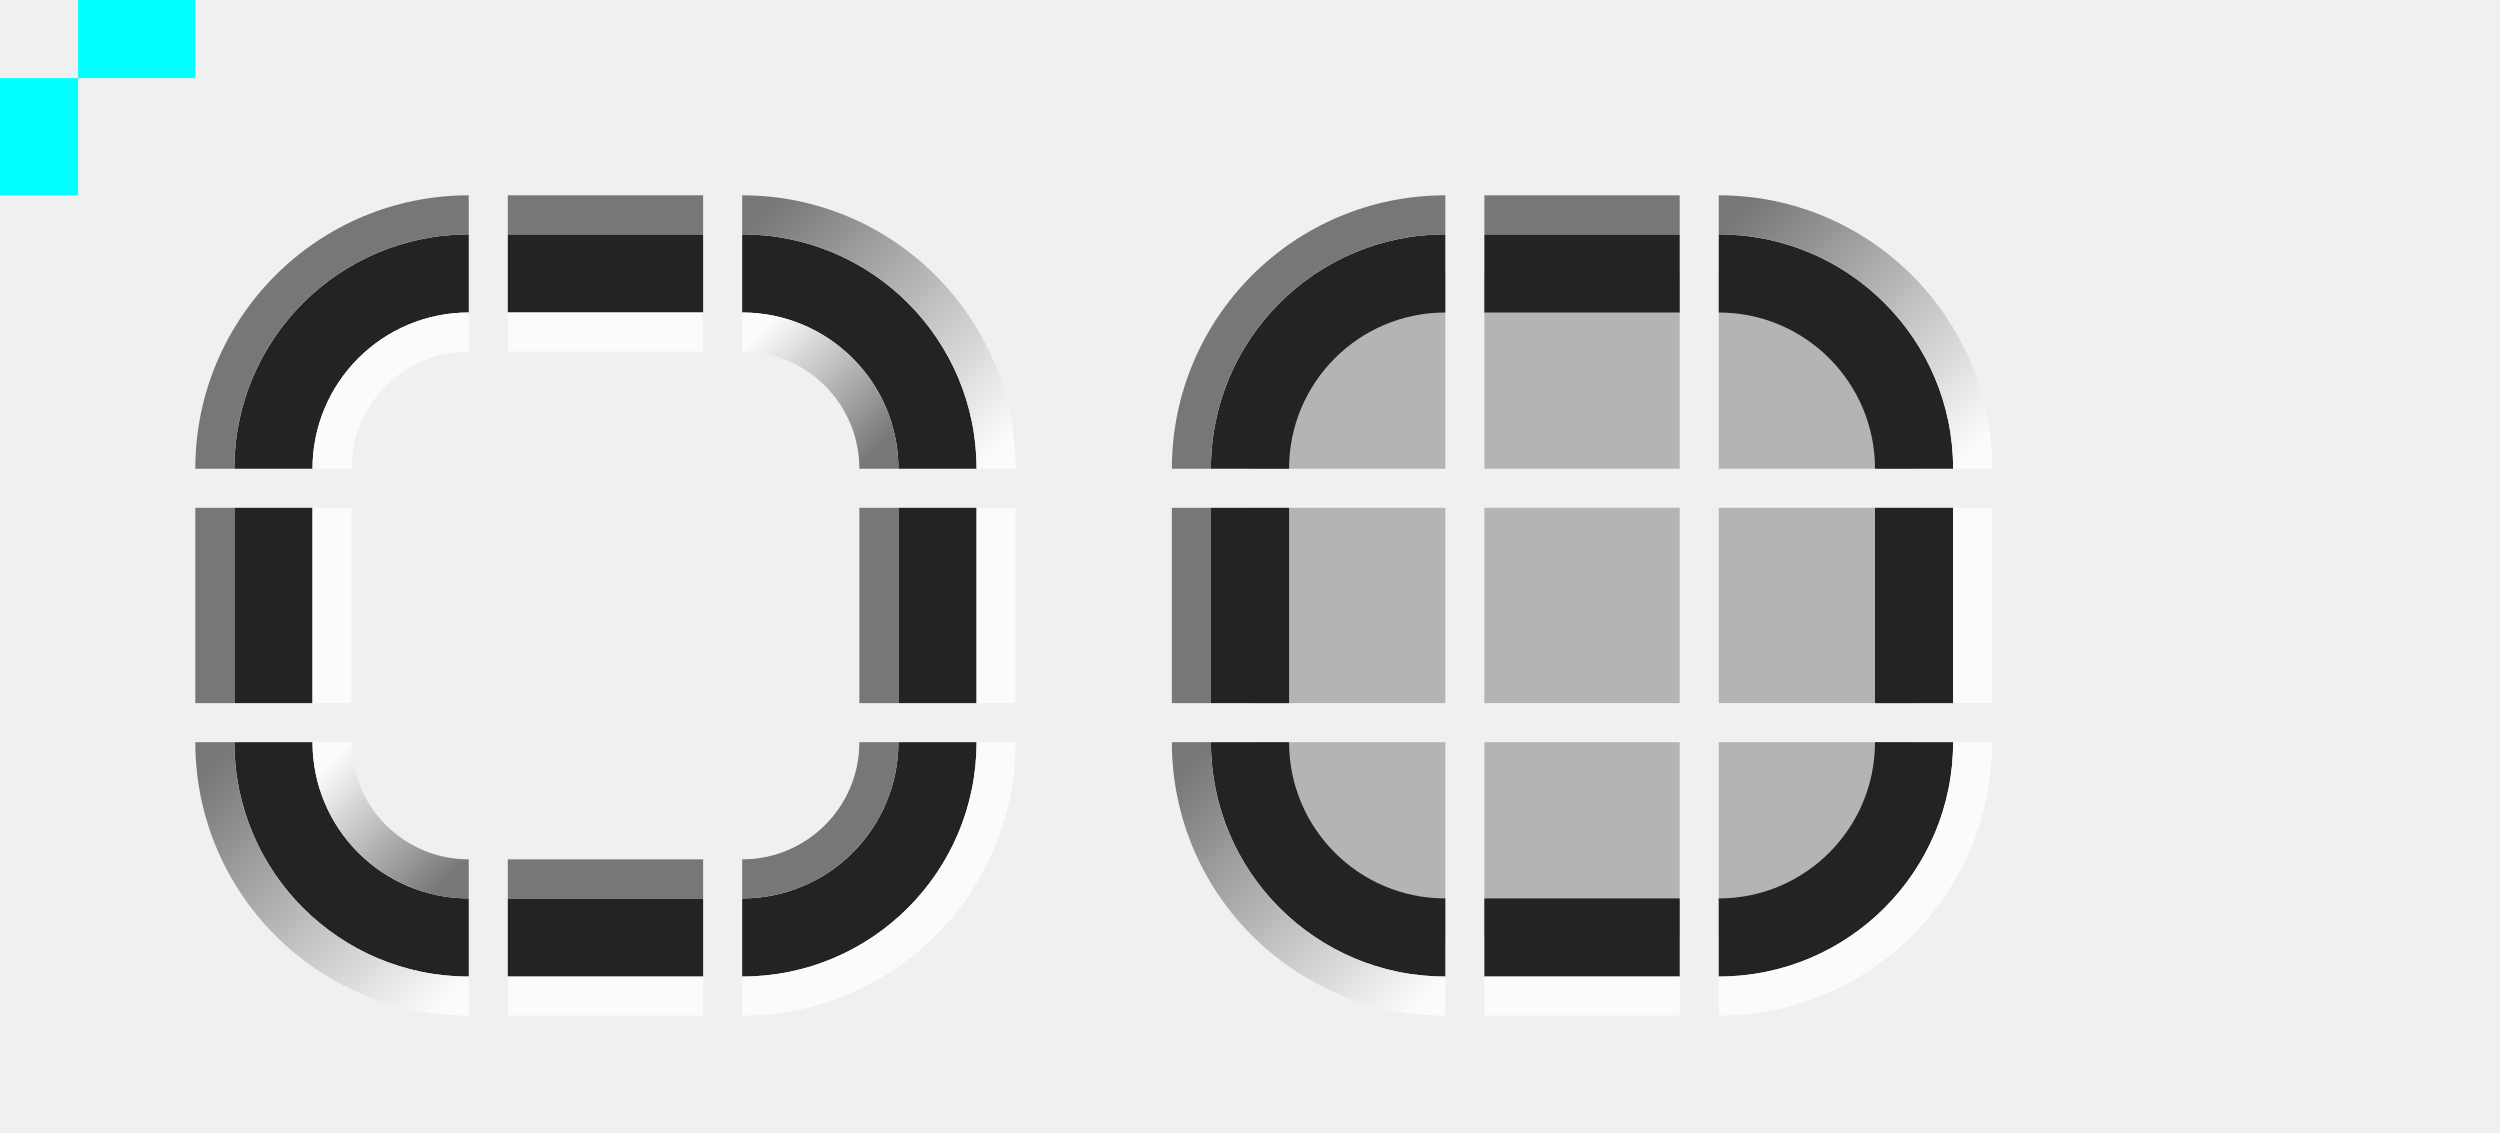
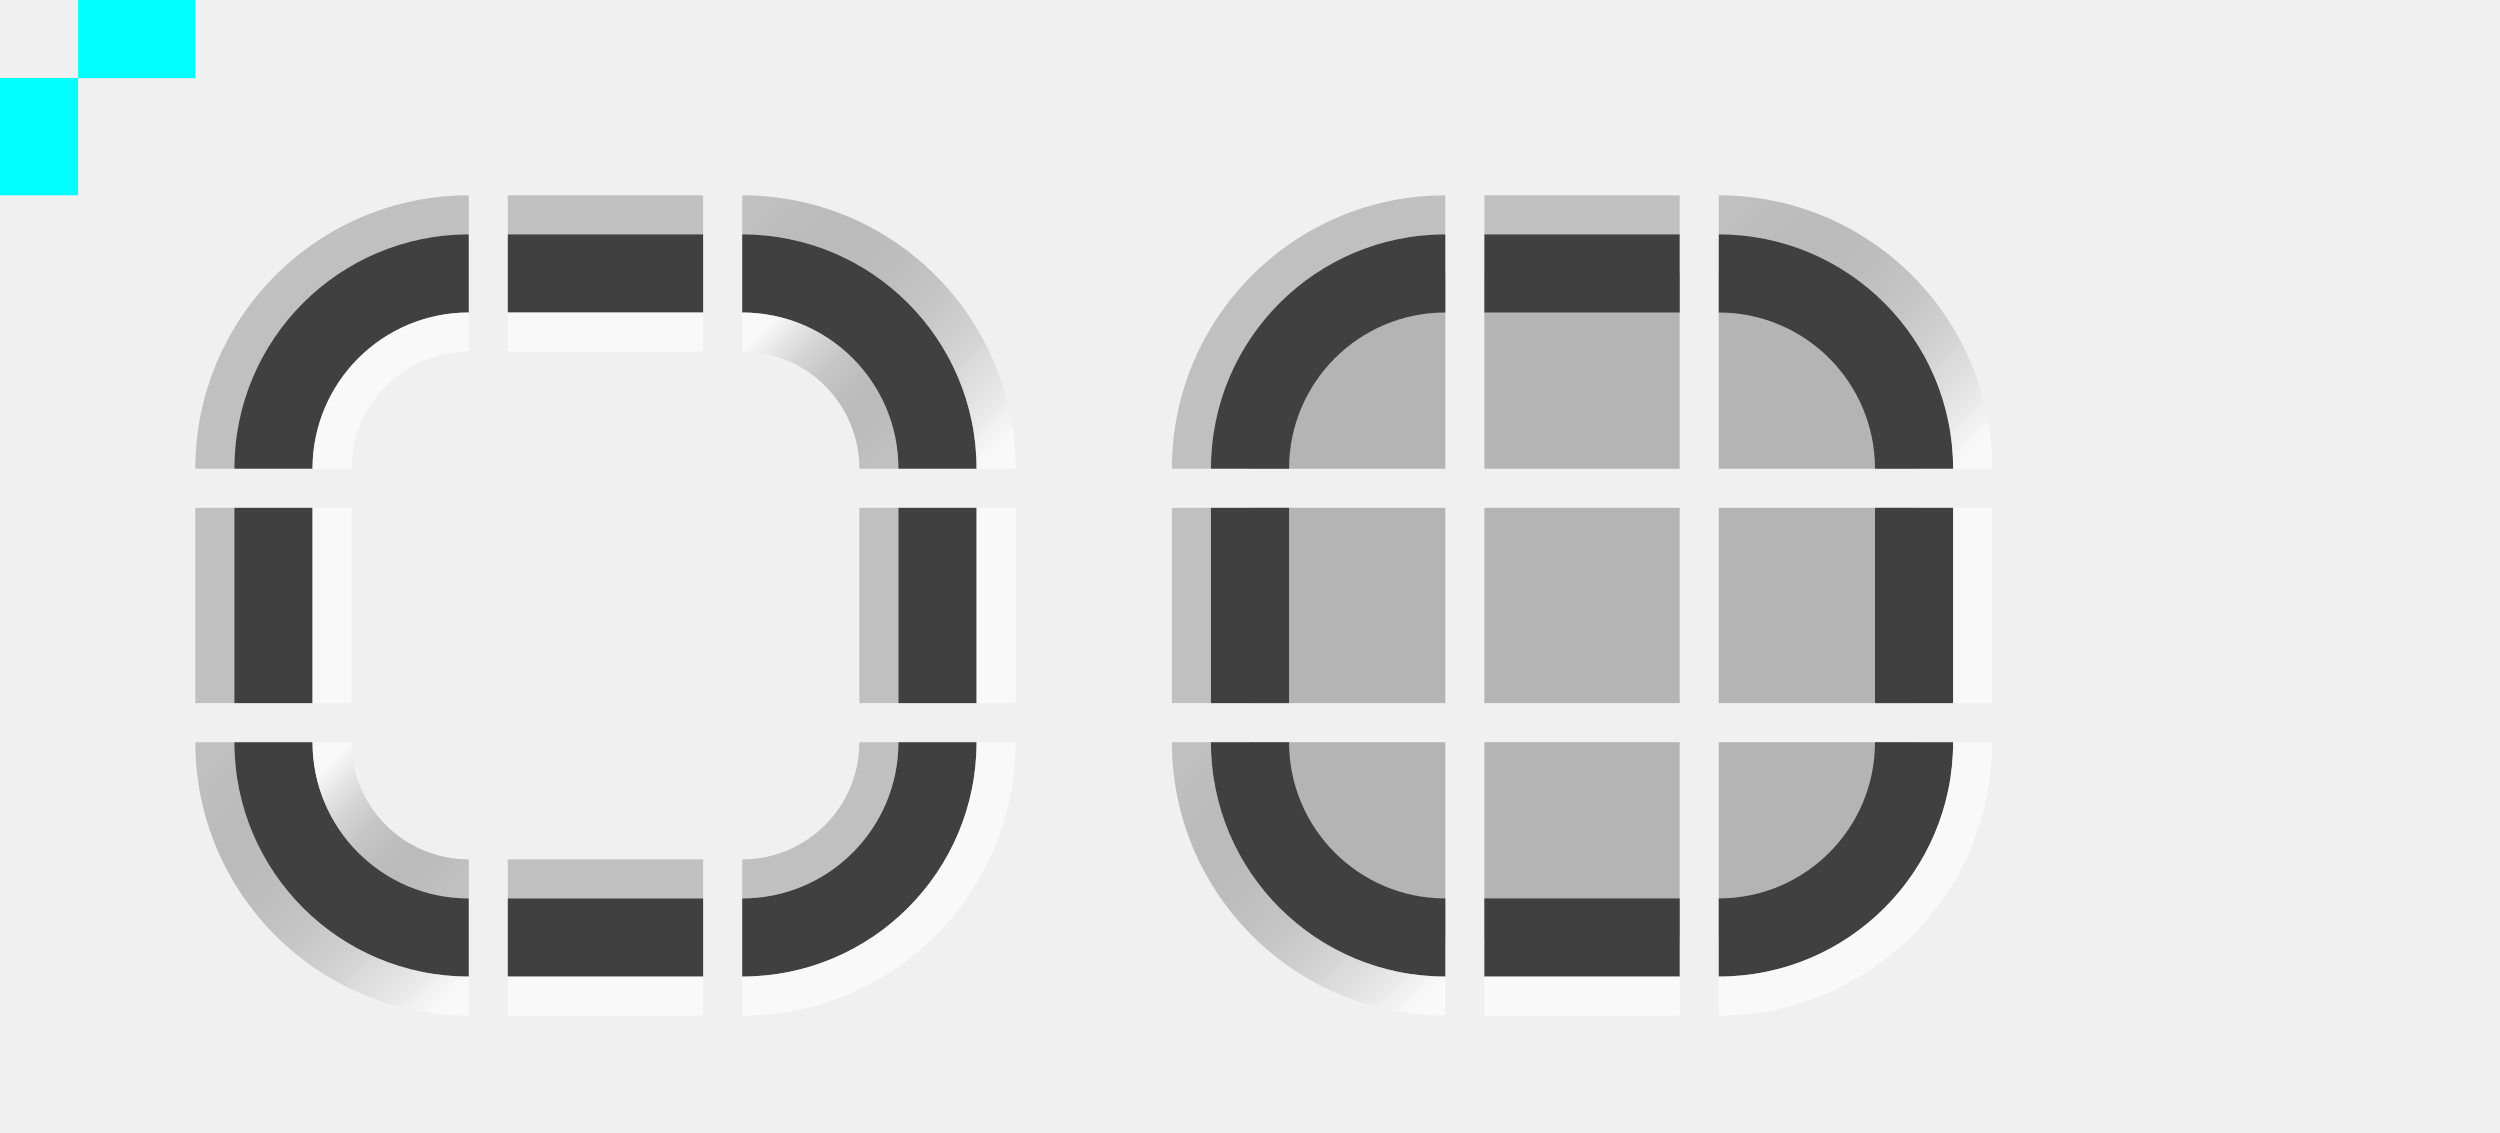
<svg xmlns="http://www.w3.org/2000/svg" xmlns:xlink="http://www.w3.org/1999/xlink" height="29" width="64" id="svg3124" version="1.0">
  <defs id="defs3126">
    <linearGradient xlink:href="#linearGradient4889" id="linearGradient7669" gradientUnits="userSpaceOnUse" gradientTransform="translate(-5,-22)" x1="11" y1="71" x2="5" y2="65" />
    <linearGradient id="linearGradient4889">
-       <stop id="stop4885" offset="0" style="stop-color:#fbfbfb;stop-opacity:1;" />
-       <stop id="stop4887" offset="1" style="stop-color:#777779;stop-opacity:1" />
+       <stop id="stop4885" offset="0" style="stop-color:#ffffff;stop-opacity:0.6;" />
+       <stop id="stop4887" offset="1" style="stop-color:#000000;stop-opacity:0.2" />
    </linearGradient>
    <linearGradient xlink:href="#linearGradient4889" id="linearGradient7667" gradientUnits="userSpaceOnUse" gradientTransform="translate(0,-27)" x1="19" y1="63" x2="13" y2="57" />
    <linearGradient gradientUnits="userSpaceOnUse" y2="46" x2="6" y1="43" x1="3" id="linearGradient4891" xlink:href="#linearGradient4889" />
    <linearGradient gradientUnits="userSpaceOnUse" y2="36" x2="16" y1="33" x1="13" id="linearGradient4899" xlink:href="#linearGradient4889" />
    <linearGradient xlink:href="#linearGradient4889" id="linearGradient4714" gradientUnits="userSpaceOnUse" gradientTransform="translate(0,-27)" x1="19" y1="63" x2="13" y2="57" />
    <linearGradient xlink:href="#linearGradient4889" id="linearGradient4716" gradientUnits="userSpaceOnUse" gradientTransform="translate(-5,-22)" x1="11" y1="71" x2="5" y2="65" />
  </defs>
  <g transform="translate(41.5,-28.86218)" id="layer1">
    <rect y="41.862" x="-28.5" height="5" width="5" id="normal-center" style="opacity:1;vector-effect:none;fill:#ff00ff;fill-opacity:0;stroke:none;stroke-width:0.783;stroke-linecap:square;stroke-linejoin:miter;stroke-miterlimit:8.3;stroke-dasharray:none;stroke-dashoffset:0;stroke-opacity:1;marker:none" />
    <g transform="translate(-35.5,4.862175)" id="normal-topleft">
      <path style="opacity:1;vector-effect:none;fill:#ff00ff;fill-opacity:0;stroke:none;stroke-width:0.783;stroke-linecap:square;stroke-linejoin:miter;stroke-miterlimit:8.3;stroke-dasharray:none;stroke-dashoffset:0;stroke-opacity:1;marker:none" d="M 6,31 A 5,5 0 0 0 1,36 H 6 Z" id="path4718" />
-       <path style="opacity:1;vector-effect:none;fill:#232323;fill-opacity:1;stroke:none;stroke-width:0.783;stroke-linecap:square;stroke-linejoin:miter;stroke-miterlimit:8.3;stroke-dasharray:none;stroke-dashoffset:0;stroke-opacity:1;marker:none" d="M 6,30 A 6,6 0 0 0 0,36 H 2 A 4,4 0 0 1 6,32 Z" id="path4521" />
-       <path style="opacity:1;vector-effect:none;fill:#fbfbfb;fill-opacity:1;stroke:none;stroke-width:0.783;stroke-linecap:square;stroke-linejoin:miter;stroke-miterlimit:8.3;stroke-dasharray:none;stroke-dashoffset:0;stroke-opacity:1;marker:none" d="M 6,32 A 4,4 0 0 0 2,36 H 3 A 3,3 0 0 1 6,33 Z" id="path4523" />
-       <path id="path5672-7" d="m 6,29 a 7,7 0 0 0 -7,7 h 1 a 6,6 0 0 1 6,-6 z" style="opacity:1;vector-effect:none;fill:#777779;fill-opacity:1;stroke:none;stroke-width:0.783;stroke-linecap:square;stroke-linejoin:miter;stroke-miterlimit:8.3;stroke-dasharray:none;stroke-dashoffset:0;stroke-opacity:1;marker:none" />
+       <path style="opacity:1;vector-effect:none;fill:#404040;fill-opacity:1;stroke:none;stroke-width:0.783;stroke-linecap:square;stroke-linejoin:miter;stroke-miterlimit:8.3;stroke-dasharray:none;stroke-dashoffset:0;stroke-opacity:1;marker:none" d="M 6,30 A 6,6 0 0 0 0,36 H 2 A 4,4 0 0 1 6,32 Z" id="path4521" />
+       <path style="opacity:1;vector-effect:none;fill:#ffffff;fill-opacity:0.6;stroke:none;stroke-width:0.783;stroke-linecap:square;stroke-linejoin:miter;stroke-miterlimit:8.3;stroke-dasharray:none;stroke-dashoffset:0;stroke-opacity:1;marker:none" d="M 6,32 A 4,4 0 0 0 2,36 H 3 A 3,3 0 0 1 6,33 Z" id="path4523" />
+       <path id="path5672-7" d="m 6,29 a 7,7 0 0 0 -7,7 h 1 a 6,6 0 0 1 6,-6 z" style="opacity:1;vector-effect:none;fill:#000000;fill-opacity:0.2;stroke:none;stroke-width:0.783;stroke-linecap:square;stroke-linejoin:miter;stroke-miterlimit:8.3;stroke-dasharray:none;stroke-dashoffset:0;stroke-opacity:1;marker:none" />
    </g>
    <g transform="translate(-35.5,4.862175)" id="normal-topright">
      <path style="opacity:1;vector-effect:none;fill:#ff00ff;fill-opacity:0;stroke:none;stroke-width:0.783;stroke-linecap:square;stroke-linejoin:miter;stroke-miterlimit:8.3;stroke-dasharray:none;stroke-dashoffset:0;stroke-opacity:1;marker:none" d="m 13,31 v 5 h 5 a 5,5 0 0 0 -5,-5 z" id="path4718-2" />
-       <path style="opacity:1;vector-effect:none;fill:#232323;fill-opacity:1;stroke:none;stroke-width:0.783;stroke-linecap:square;stroke-linejoin:miter;stroke-miterlimit:8.3;stroke-dasharray:none;stroke-dashoffset:0;stroke-opacity:1;marker:none" d="m 13,30 v 2 a 4,4 0 0 1 4,4 h 2 a 6,6 0 0 0 -6,-6 z" id="path4521-6" />
+       <path style="opacity:1;vector-effect:none;fill:#404040;fill-opacity:1;stroke:none;stroke-width:0.783;stroke-linecap:square;stroke-linejoin:miter;stroke-miterlimit:8.3;stroke-dasharray:none;stroke-dashoffset:0;stroke-opacity:1;marker:none" d="m 13,30 v 2 a 4,4 0 0 1 4,4 h 2 a 6,6 0 0 0 -6,-6 z" id="path4521-6" />
      <path style="opacity:1;vector-effect:none;fill:url(#linearGradient4899);fill-opacity:1;stroke:none;stroke-width:0.783;stroke-linecap:square;stroke-linejoin:miter;stroke-miterlimit:8.3;stroke-dasharray:none;stroke-dashoffset:0;stroke-opacity:1;marker:none" d="m 13,32 v 1 a 3,3 0 0 1 3,3 h 1 a 4,4 0 0 0 -4,-4 z" id="path4523-2" />
      <path id="path5672-6" d="m 13,29 v 1 a 6,6 0 0 1 6,6 h 1 a 7,7 0 0 0 -7,-7 z" style="opacity:1;vector-effect:none;fill:url(#linearGradient4714);fill-opacity:1;stroke:none;stroke-width:0.783;stroke-linecap:square;stroke-linejoin:miter;stroke-miterlimit:8.3;stroke-dasharray:none;stroke-dashoffset:0;stroke-opacity:1;marker:none" />
    </g>
    <g transform="translate(-35.5,4.862175)" id="normal-bottomleft">
      <path style="opacity:1;vector-effect:none;fill:#ff00ff;fill-opacity:0;stroke:none;stroke-width:0.783;stroke-linecap:square;stroke-linejoin:miter;stroke-miterlimit:8.3;stroke-dasharray:none;stroke-dashoffset:0;stroke-opacity:1;marker:none" d="m 1,43 a 5,5 0 0 0 5,5 v -5 z" id="path4718-3" />
-       <path style="opacity:1;vector-effect:none;fill:#232323;fill-opacity:1;stroke:none;stroke-width:0.783;stroke-linecap:square;stroke-linejoin:miter;stroke-miterlimit:8.3;stroke-dasharray:none;stroke-dashoffset:0;stroke-opacity:1;marker:none" d="m 0,43 a 6,6 0 0 0 6,6 V 47 A 4,4 0 0 1 2,43 Z" id="path4521-1" />
+       <path style="opacity:1;vector-effect:none;fill:#404040;fill-opacity:1;stroke:none;stroke-width:0.783;stroke-linecap:square;stroke-linejoin:miter;stroke-miterlimit:8.3;stroke-dasharray:none;stroke-dashoffset:0;stroke-opacity:1;marker:none" d="m 0,43 a 6,6 0 0 0 6,6 V 47 A 4,4 0 0 1 2,43 Z" id="path4521-1" />
      <path style="opacity:1;vector-effect:none;fill:url(#linearGradient4891);fill-opacity:1;stroke:none;stroke-width:0.783;stroke-linecap:square;stroke-linejoin:miter;stroke-miterlimit:8.3;stroke-dasharray:none;stroke-dashoffset:0;stroke-opacity:1;marker:none" d="m 2,43 a 4,4 0 0 0 4,4 V 46 A 3,3 0 0 1 3,43 Z" id="path4523-27" />
      <path id="path5672-2" d="m -1,43 a 7,7 0 0 0 7,7 V 49 A 6,6 0 0 1 0,43 Z" style="opacity:1;vector-effect:none;fill:url(#linearGradient4716);fill-opacity:1;stroke:none;stroke-width:0.783;stroke-linecap:square;stroke-linejoin:miter;stroke-miterlimit:8.3;stroke-dasharray:none;stroke-dashoffset:0;stroke-opacity:1;marker:none" />
    </g>
    <g transform="translate(-35.5,4.862175)" id="normal-bottomright">
      <path style="opacity:1;vector-effect:none;fill:#ff00ff;fill-opacity:0;stroke:none;stroke-width:0.783;stroke-linecap:square;stroke-linejoin:miter;stroke-miterlimit:8.3;stroke-dasharray:none;stroke-dashoffset:0;stroke-opacity:1;marker:none" d="m 13,43 v 5 a 5,5 0 0 0 5,-5 z" id="path4718-7" />
-       <path style="opacity:1;vector-effect:none;fill:#232323;fill-opacity:1;stroke:none;stroke-width:0.783;stroke-linecap:square;stroke-linejoin:miter;stroke-miterlimit:8.3;stroke-dasharray:none;stroke-dashoffset:0;stroke-opacity:1;marker:none" d="m 17,43 a 4,4 0 0 1 -4,4 v 2 a 6,6 0 0 0 6,-6 z" id="path4521-9" />
-       <path style="opacity:1;vector-effect:none;fill:#777779;fill-opacity:1;stroke:none;stroke-width:0.783;stroke-linecap:square;stroke-linejoin:miter;stroke-miterlimit:8.3;stroke-dasharray:none;stroke-dashoffset:0;stroke-opacity:1;marker:none" d="m 16,43 a 3,3 0 0 1 -3,3 v 1 a 4,4 0 0 0 4,-4 z" id="path4523-3" />
-       <path id="path5672-61" d="m 19,43 a 6,6 0 0 1 -6,6 v 1 a 7,7 0 0 0 7,-7 z" style="opacity:1;vector-effect:none;fill:#fbfbfb;fill-opacity:1;stroke:none;stroke-width:0.783;stroke-linecap:square;stroke-linejoin:miter;stroke-miterlimit:8.3;stroke-dasharray:none;stroke-dashoffset:0;stroke-opacity:1;marker:none" />
+       <path style="opacity:1;vector-effect:none;fill:#404040;fill-opacity:1;stroke:none;stroke-width:0.783;stroke-linecap:square;stroke-linejoin:miter;stroke-miterlimit:8.3;stroke-dasharray:none;stroke-dashoffset:0;stroke-opacity:1;marker:none" d="m 17,43 a 4,4 0 0 1 -4,4 v 2 a 6,6 0 0 0 6,-6 z" id="path4521-9" />
+       <path style="opacity:1;vector-effect:none;fill:#000000;fill-opacity:0.2;stroke:none;stroke-width:0.783;stroke-linecap:square;stroke-linejoin:miter;stroke-miterlimit:8.3;stroke-dasharray:none;stroke-dashoffset:0;stroke-opacity:1;marker:none" d="m 16,43 a 3,3 0 0 1 -3,3 v 1 a 4,4 0 0 0 4,-4 z" id="path4523-3" />
+       <path id="path5672-61" d="m 19,43 a 6,6 0 0 1 -6,6 v 1 a 7,7 0 0 0 7,-7 z" style="opacity:1;vector-effect:none;fill:#ffffff;fill-opacity:0.6;stroke:none;stroke-width:0.783;stroke-linecap:square;stroke-linejoin:miter;stroke-miterlimit:8.3;stroke-dasharray:none;stroke-dashoffset:0;stroke-opacity:1;marker:none" />
    </g>
    <g transform="translate(-35.5,4.862175)" id="normal-top">
      <rect style="opacity:1;vector-effect:none;fill:#ff00ff;fill-opacity:0;stroke:none;stroke-width:0.783;stroke-linecap:square;stroke-linejoin:miter;stroke-miterlimit:8.3;stroke-dasharray:none;stroke-dashoffset:0;stroke-opacity:1;marker:none" id="rect4780" width="5" height="5" x="7" y="31" />
-       <rect style="opacity:1;vector-effect:none;fill:#232323;fill-opacity:1;stroke:none;stroke-width:0.783;stroke-linecap:square;stroke-linejoin:miter;stroke-miterlimit:8.3;stroke-dasharray:none;stroke-dashoffset:0;stroke-opacity:1;marker:none" id="rect4817" width="5" height="2" x="7" y="30" />
-       <rect style="opacity:1;vector-effect:none;fill:#fbfbfb;fill-opacity:1;stroke:none;stroke-width:0.783;stroke-linecap:square;stroke-linejoin:miter;stroke-miterlimit:8.3;stroke-dasharray:none;stroke-dashoffset:0;stroke-opacity:1;marker:none" id="rect4851" width="5" height="1" x="7" y="32" />
-       <rect style="opacity:1;vector-effect:none;fill:#777779;fill-opacity:1;stroke:none;stroke-width:0.783;stroke-linecap:square;stroke-linejoin:miter;stroke-miterlimit:8.3;stroke-dasharray:none;stroke-dashoffset:0;stroke-opacity:1;marker:none" id="rect4851-1-1" width="5" height="1" x="7" y="29" />
+       <rect style="opacity:1;vector-effect:none;fill:#404040;fill-opacity:1;stroke:none;stroke-width:0.783;stroke-linecap:square;stroke-linejoin:miter;stroke-miterlimit:8.3;stroke-dasharray:none;stroke-dashoffset:0;stroke-opacity:1;marker:none" id="rect4817" width="5" height="2" x="7" y="30" />
+       <rect style="opacity:1;vector-effect:none;fill:#ffffff;fill-opacity:0.6;stroke:none;stroke-width:0.783;stroke-linecap:square;stroke-linejoin:miter;stroke-miterlimit:8.3;stroke-dasharray:none;stroke-dashoffset:0;stroke-opacity:1;marker:none" id="rect4851" width="5" height="1" x="7" y="32" />
+       <rect style="opacity:1;vector-effect:none;fill:#000000;fill-opacity:0.2;stroke:none;stroke-width:0.783;stroke-linecap:square;stroke-linejoin:miter;stroke-miterlimit:8.3;stroke-dasharray:none;stroke-dashoffset:0;stroke-opacity:1;marker:none" id="rect4851-1-1" width="5" height="1" x="7" y="29" />
    </g>
    <g transform="translate(-35.5,4.862175)" id="normal-bottom">
      <rect style="opacity:1;vector-effect:none;fill:#ff00ff;fill-opacity:0;stroke:none;stroke-width:0.783;stroke-linecap:square;stroke-linejoin:miter;stroke-miterlimit:8.3;stroke-dasharray:none;stroke-dashoffset:0;stroke-opacity:1;marker:none" id="rect4780-7" width="5" height="5" x="7" y="43" />
-       <rect style="opacity:1;vector-effect:none;fill:#232323;fill-opacity:1;stroke:none;stroke-width:0.783;stroke-linecap:square;stroke-linejoin:miter;stroke-miterlimit:8.3;stroke-dasharray:none;stroke-dashoffset:0;stroke-opacity:1;marker:none" id="rect4817-3" width="5" height="2" x="7" y="47" />
-       <rect style="opacity:1;vector-effect:none;fill:#777779;fill-opacity:1;stroke:none;stroke-width:0.783;stroke-linecap:square;stroke-linejoin:miter;stroke-miterlimit:8.3;stroke-dasharray:none;stroke-dashoffset:0;stroke-opacity:1;marker:none" id="rect4851-1" width="5" height="1" x="7" y="46" />
-       <rect style="opacity:1;vector-effect:none;fill:#fbfbfb;fill-opacity:1;stroke:none;stroke-width:0.783;stroke-linecap:square;stroke-linejoin:miter;stroke-miterlimit:8.3;stroke-dasharray:none;stroke-dashoffset:0;stroke-opacity:1;marker:none" id="rect4851-9" width="5" height="1" x="7" y="49" />
+       <rect style="opacity:1;vector-effect:none;fill:#404040;fill-opacity:1;stroke:none;stroke-width:0.783;stroke-linecap:square;stroke-linejoin:miter;stroke-miterlimit:8.3;stroke-dasharray:none;stroke-dashoffset:0;stroke-opacity:1;marker:none" id="rect4817-3" width="5" height="2" x="7" y="47" />
+       <rect style="opacity:1;vector-effect:none;fill:#000000;fill-opacity:0.2;stroke:none;stroke-width:0.783;stroke-linecap:square;stroke-linejoin:miter;stroke-miterlimit:8.3;stroke-dasharray:none;stroke-dashoffset:0;stroke-opacity:1;marker:none" id="rect4851-1" width="5" height="1" x="7" y="46" />
+       <rect style="opacity:1;vector-effect:none;fill:#ffffff;fill-opacity:0.6;stroke:none;stroke-width:0.783;stroke-linecap:square;stroke-linejoin:miter;stroke-miterlimit:8.3;stroke-dasharray:none;stroke-dashoffset:0;stroke-opacity:1;marker:none" id="rect4851-9" width="5" height="1" x="7" y="49" />
    </g>
    <g transform="translate(-35.5,4.862175)" id="normal-left">
      <rect style="opacity:1;vector-effect:none;fill:#ff00ff;fill-opacity:0;stroke:none;stroke-width:0.783;stroke-linecap:square;stroke-linejoin:miter;stroke-miterlimit:8.3;stroke-dasharray:none;stroke-dashoffset:0;stroke-opacity:1;marker:none" id="rect4780-2" width="5" height="5" x="1" y="37" />
-       <rect style="opacity:1;vector-effect:none;fill:#232323;fill-opacity:1;stroke:none;stroke-width:0.783;stroke-linecap:square;stroke-linejoin:miter;stroke-miterlimit:8.3;stroke-dasharray:none;stroke-dashoffset:0;stroke-opacity:1;marker:none" id="rect4834" width="2" height="5" x="0" y="37" />
-       <rect style="opacity:1;vector-effect:none;fill:#fbfbfb;fill-opacity:1;stroke:none;stroke-width:0.783;stroke-linecap:square;stroke-linejoin:miter;stroke-miterlimit:8.3;stroke-dasharray:none;stroke-dashoffset:0;stroke-opacity:1;marker:none" id="rect4868" width="1" height="5" x="2" y="37" />
-       <rect style="opacity:1;vector-effect:none;fill:#777779;fill-opacity:1;stroke:none;stroke-width:0.783;stroke-linecap:square;stroke-linejoin:miter;stroke-miterlimit:8.3;stroke-dasharray:none;stroke-dashoffset:0;stroke-opacity:1;marker:none" id="rect4868-2-0" width="1" height="5" x="-1" y="37" />
+       <rect style="opacity:1;vector-effect:none;fill:#404040;fill-opacity:1;stroke:none;stroke-width:0.783;stroke-linecap:square;stroke-linejoin:miter;stroke-miterlimit:8.3;stroke-dasharray:none;stroke-dashoffset:0;stroke-opacity:1;marker:none" id="rect4834" width="2" height="5" x="0" y="37" />
+       <rect style="opacity:1;vector-effect:none;fill:#ffffff;fill-opacity:0.6;stroke:none;stroke-width:0.783;stroke-linecap:square;stroke-linejoin:miter;stroke-miterlimit:8.3;stroke-dasharray:none;stroke-dashoffset:0;stroke-opacity:1;marker:none" id="rect4868" width="1" height="5" x="2" y="37" />
+       <rect style="opacity:1;vector-effect:none;fill:#000000;fill-opacity:0.2;stroke:none;stroke-width:0.783;stroke-linecap:square;stroke-linejoin:miter;stroke-miterlimit:8.3;stroke-dasharray:none;stroke-dashoffset:0;stroke-opacity:1;marker:none" id="rect4868-2-0" width="1" height="5" x="-1" y="37" />
    </g>
    <g transform="translate(-35.5,4.862175)" id="normal-right">
      <rect style="opacity:1;vector-effect:none;fill:#ff00ff;fill-opacity:0;stroke:none;stroke-width:0.783;stroke-linecap:square;stroke-linejoin:miter;stroke-miterlimit:8.3;stroke-dasharray:none;stroke-dashoffset:0;stroke-opacity:1;marker:none" id="rect4780-9" width="5" height="5" x="13" y="37" />
-       <rect style="opacity:1;vector-effect:none;fill:#232323;fill-opacity:1;stroke:none;stroke-width:0.783;stroke-linecap:square;stroke-linejoin:miter;stroke-miterlimit:8.3;stroke-dasharray:none;stroke-dashoffset:0;stroke-opacity:1;marker:none" id="rect4834-6" width="2" height="5" x="17" y="37" />
-       <rect style="opacity:1;vector-effect:none;fill:#777779;fill-opacity:1;stroke:none;stroke-width:0.783;stroke-linecap:square;stroke-linejoin:miter;stroke-miterlimit:8.3;stroke-dasharray:none;stroke-dashoffset:0;stroke-opacity:1;marker:none" id="rect4868-2" width="1" height="5" x="16" y="37" />
-       <rect style="opacity:1;vector-effect:none;fill:#fbfbfb;fill-opacity:1;stroke:none;stroke-width:0.783;stroke-linecap:square;stroke-linejoin:miter;stroke-miterlimit:8.3;stroke-dasharray:none;stroke-dashoffset:0;stroke-opacity:1;marker:none" id="rect4868-27" width="1" height="5" x="19" y="37" />
+       <rect style="opacity:1;vector-effect:none;fill:#404040;fill-opacity:1;stroke:none;stroke-width:0.783;stroke-linecap:square;stroke-linejoin:miter;stroke-miterlimit:8.3;stroke-dasharray:none;stroke-dashoffset:0;stroke-opacity:1;marker:none" id="rect4834-6" width="2" height="5" x="17" y="37" />
+       <rect style="opacity:1;vector-effect:none;fill:#000000;fill-opacity:0.2;stroke:none;stroke-width:0.783;stroke-linecap:square;stroke-linejoin:miter;stroke-miterlimit:8.3;stroke-dasharray:none;stroke-dashoffset:0;stroke-opacity:1;marker:none" id="rect4868-2" width="1" height="5" x="16" y="37" />
+       <rect style="opacity:1;vector-effect:none;fill:#ffffff;fill-opacity:0.6;stroke:none;stroke-width:0.783;stroke-linecap:square;stroke-linejoin:miter;stroke-miterlimit:8.3;stroke-dasharray:none;stroke-dashoffset:0;stroke-opacity:1;marker:none" id="rect4868-27" width="1" height="5" x="19" y="37" />
    </g>
    <rect y="41.862" x="-3.5" height="5" width="5" id="pressed-center" style="opacity:1;vector-effect:none;fill:#000000;fill-opacity:0.25;stroke:none;stroke-width:0.783;stroke-linecap:square;stroke-linejoin:miter;stroke-miterlimit:8.3;stroke-dasharray:none;stroke-dashoffset:0;stroke-opacity:1;marker:none" />
    <g transform="translate(-10.5,4.862175)" id="pressed-topleft">
      <path style="opacity:1;vector-effect:none;fill:#000000;fill-opacity:0.25;stroke:none;stroke-width:0.783;stroke-linecap:square;stroke-linejoin:miter;stroke-miterlimit:8.3;stroke-dasharray:none;stroke-dashoffset:0;stroke-opacity:1;marker:none" d="M 6,31 A 5,5 0 0 0 1,36 H 6 Z" id="path4718-9" />
-       <path style="opacity:1;vector-effect:none;fill:#232323;fill-opacity:1;stroke:none;stroke-width:0.783;stroke-linecap:square;stroke-linejoin:miter;stroke-miterlimit:8.3;stroke-dasharray:none;stroke-dashoffset:0;stroke-opacity:1;marker:none" d="M 6,30 A 6,6 0 0 0 0,36 H 2 A 4,4 0 0 1 6,32 Z" id="path4521-3" />
-       <path id="path5672-7-5" d="m 6,29 a 7,7 0 0 0 -7,7 h 1 a 6,6 0 0 1 6,-6 z" style="opacity:1;vector-effect:none;fill:#777779;fill-opacity:1;stroke:none;stroke-width:0.783;stroke-linecap:square;stroke-linejoin:miter;stroke-miterlimit:8.3;stroke-dasharray:none;stroke-dashoffset:0;stroke-opacity:1;marker:none" />
+       <path style="opacity:1;vector-effect:none;fill:#404040;fill-opacity:1;stroke:none;stroke-width:0.783;stroke-linecap:square;stroke-linejoin:miter;stroke-miterlimit:8.3;stroke-dasharray:none;stroke-dashoffset:0;stroke-opacity:1;marker:none" d="M 6,30 A 6,6 0 0 0 0,36 H 2 A 4,4 0 0 1 6,32 Z" id="path4521-3" />
+       <path id="path5672-7-5" d="m 6,29 a 7,7 0 0 0 -7,7 h 1 a 6,6 0 0 1 6,-6 z" style="opacity:1;vector-effect:none;fill:#000000;fill-opacity:0.2;stroke:none;stroke-width:0.783;stroke-linecap:square;stroke-linejoin:miter;stroke-miterlimit:8.3;stroke-dasharray:none;stroke-dashoffset:0;stroke-opacity:1;marker:none" />
    </g>
    <g transform="translate(-10.5,4.862175)" id="pressed-topright">
      <path style="opacity:1;vector-effect:none;fill:#000000;fill-opacity:0.25;stroke:none;stroke-width:0.783;stroke-linecap:square;stroke-linejoin:miter;stroke-miterlimit:8.3;stroke-dasharray:none;stroke-dashoffset:0;stroke-opacity:1;marker:none" d="m 13,31 v 5 h 5 a 5,5 0 0 0 -5,-5 z" id="path4718-2-4" />
-       <path style="opacity:1;vector-effect:none;fill:#232323;fill-opacity:1;stroke:none;stroke-width:0.783;stroke-linecap:square;stroke-linejoin:miter;stroke-miterlimit:8.3;stroke-dasharray:none;stroke-dashoffset:0;stroke-opacity:1;marker:none" d="m 13,30 v 2 a 4,4 0 0 1 4,4 h 2 a 6,6 0 0 0 -6,-6 z" id="path4521-6-7" />
+       <path style="opacity:1;vector-effect:none;fill:#404040;fill-opacity:1;stroke:none;stroke-width:0.783;stroke-linecap:square;stroke-linejoin:miter;stroke-miterlimit:8.3;stroke-dasharray:none;stroke-dashoffset:0;stroke-opacity:1;marker:none" d="m 13,30 v 2 a 4,4 0 0 1 4,4 h 2 a 6,6 0 0 0 -6,-6 z" id="path4521-6-7" />
      <path id="path5672-6-4" d="m 13,29 v 1 a 6,6 0 0 1 6,6 h 1 a 7,7 0 0 0 -7,-7 z" style="opacity:1;vector-effect:none;fill:url(#linearGradient7667);fill-opacity:1;stroke:none;stroke-width:0.783;stroke-linecap:square;stroke-linejoin:miter;stroke-miterlimit:8.3;stroke-dasharray:none;stroke-dashoffset:0;stroke-opacity:1;marker:none" />
    </g>
    <g transform="translate(-10.5,4.862175)" id="pressed-bottomleft">
      <path style="opacity:1;vector-effect:none;fill:#000000;fill-opacity:0.25;stroke:none;stroke-width:0.783;stroke-linecap:square;stroke-linejoin:miter;stroke-miterlimit:8.3;stroke-dasharray:none;stroke-dashoffset:0;stroke-opacity:1;marker:none" d="m 1,43 a 5,5 0 0 0 5,5 v -5 z" id="path4718-3-0" />
-       <path style="opacity:1;vector-effect:none;fill:#232323;fill-opacity:1;stroke:none;stroke-width:0.783;stroke-linecap:square;stroke-linejoin:miter;stroke-miterlimit:8.3;stroke-dasharray:none;stroke-dashoffset:0;stroke-opacity:1;marker:none" d="m 0,43 a 6,6 0 0 0 6,6 V 47 A 4,4 0 0 1 2,43 Z" id="path4521-1-7" />
+       <path style="opacity:1;vector-effect:none;fill:#404040;fill-opacity:1;stroke:none;stroke-width:0.783;stroke-linecap:square;stroke-linejoin:miter;stroke-miterlimit:8.3;stroke-dasharray:none;stroke-dashoffset:0;stroke-opacity:1;marker:none" d="m 0,43 a 6,6 0 0 0 6,6 V 47 A 4,4 0 0 1 2,43 Z" id="path4521-1-7" />
      <path id="path5672-2-6" d="m -1,43 a 7,7 0 0 0 7,7 V 49 A 6,6 0 0 1 0,43 Z" style="opacity:1;vector-effect:none;fill:url(#linearGradient7669);fill-opacity:1;stroke:none;stroke-width:0.783;stroke-linecap:square;stroke-linejoin:miter;stroke-miterlimit:8.3;stroke-dasharray:none;stroke-dashoffset:0;stroke-opacity:1;marker:none" />
    </g>
    <g transform="translate(-10.5,4.862175)" id="pressed-bottomright">
      <path style="opacity:1;vector-effect:none;fill:#000000;fill-opacity:0.25;stroke:none;stroke-width:0.783;stroke-linecap:square;stroke-linejoin:miter;stroke-miterlimit:8.3;stroke-dasharray:none;stroke-dashoffset:0;stroke-opacity:1;marker:none" d="m 13,43 v 5 a 5,5 0 0 0 5,-5 z" id="path4718-7-8" />
-       <path style="opacity:1;vector-effect:none;fill:#232323;fill-opacity:1;stroke:none;stroke-width:0.783;stroke-linecap:square;stroke-linejoin:miter;stroke-miterlimit:8.3;stroke-dasharray:none;stroke-dashoffset:0;stroke-opacity:1;marker:none" d="m 17,43 a 4,4 0 0 1 -4,4 v 2 a 6,6 0 0 0 6,-6 z" id="path4521-9-4" />
-       <path id="path5672-61-14" d="m 19,43 a 6,6 0 0 1 -6,6 v 1 a 7,7 0 0 0 7,-7 z" style="opacity:1;vector-effect:none;fill:#fbfbfb;fill-opacity:1;stroke:none;stroke-width:0.783;stroke-linecap:square;stroke-linejoin:miter;stroke-miterlimit:8.3;stroke-dasharray:none;stroke-dashoffset:0;stroke-opacity:1;marker:none" />
+       <path style="opacity:1;vector-effect:none;fill:#404040;fill-opacity:1;stroke:none;stroke-width:0.783;stroke-linecap:square;stroke-linejoin:miter;stroke-miterlimit:8.3;stroke-dasharray:none;stroke-dashoffset:0;stroke-opacity:1;marker:none" d="m 17,43 a 4,4 0 0 1 -4,4 v 2 a 6,6 0 0 0 6,-6 z" id="path4521-9-4" />
+       <path id="path5672-61-14" d="m 19,43 a 6,6 0 0 1 -6,6 v 1 a 7,7 0 0 0 7,-7 z" style="opacity:1;vector-effect:none;fill:#ffffff;fill-opacity:0.6;stroke:none;stroke-width:0.783;stroke-linecap:square;stroke-linejoin:miter;stroke-miterlimit:8.3;stroke-dasharray:none;stroke-dashoffset:0;stroke-opacity:1;marker:none" />
    </g>
    <g transform="translate(-10.5,4.862175)" id="pressed-top">
      <rect style="opacity:1;vector-effect:none;fill:#000000;fill-opacity:0.25;stroke:none;stroke-width:0.783;stroke-linecap:square;stroke-linejoin:miter;stroke-miterlimit:8.3;stroke-dasharray:none;stroke-dashoffset:0;stroke-opacity:1;marker:none" id="rect4780-20" width="5" height="5" x="7" y="31" />
-       <rect style="opacity:1;vector-effect:none;fill:#232323;fill-opacity:1;stroke:none;stroke-width:0.783;stroke-linecap:square;stroke-linejoin:miter;stroke-miterlimit:8.3;stroke-dasharray:none;stroke-dashoffset:0;stroke-opacity:1;marker:none" id="rect4817-6" width="5" height="2" x="7" y="30" />
-       <rect style="opacity:1;vector-effect:none;fill:#777779;fill-opacity:1;stroke:none;stroke-width:0.783;stroke-linecap:square;stroke-linejoin:miter;stroke-miterlimit:8.3;stroke-dasharray:none;stroke-dashoffset:0;stroke-opacity:1;marker:none" id="rect4851-1-1-9" width="5" height="1" x="7" y="29" />
+       <rect style="opacity:1;vector-effect:none;fill:#404040;fill-opacity:1;stroke:none;stroke-width:0.783;stroke-linecap:square;stroke-linejoin:miter;stroke-miterlimit:8.3;stroke-dasharray:none;stroke-dashoffset:0;stroke-opacity:1;marker:none" id="rect4817-6" width="5" height="2" x="7" y="30" />
+       <rect style="opacity:1;vector-effect:none;fill:#000000;fill-opacity:0.2;stroke:none;stroke-width:0.783;stroke-linecap:square;stroke-linejoin:miter;stroke-miterlimit:8.3;stroke-dasharray:none;stroke-dashoffset:0;stroke-opacity:1;marker:none" id="rect4851-1-1-9" width="5" height="1" x="7" y="29" />
    </g>
    <g transform="translate(-10.5,4.862175)" id="pressed-bottom">
      <rect style="opacity:1;vector-effect:none;fill:#000000;fill-opacity:0.25;stroke:none;stroke-width:0.783;stroke-linecap:square;stroke-linejoin:miter;stroke-miterlimit:8.3;stroke-dasharray:none;stroke-dashoffset:0;stroke-opacity:1;marker:none" id="rect4780-7-6" width="5" height="5" x="7" y="43" />
-       <rect style="opacity:1;vector-effect:none;fill:#232323;fill-opacity:1;stroke:none;stroke-width:0.783;stroke-linecap:square;stroke-linejoin:miter;stroke-miterlimit:8.3;stroke-dasharray:none;stroke-dashoffset:0;stroke-opacity:1;marker:none" id="rect4817-3-6" width="5" height="2" x="7" y="47" />
-       <rect style="opacity:1;vector-effect:none;fill:#fbfbfb;fill-opacity:1;stroke:none;stroke-width:0.783;stroke-linecap:square;stroke-linejoin:miter;stroke-miterlimit:8.3;stroke-dasharray:none;stroke-dashoffset:0;stroke-opacity:1;marker:none" id="rect4851-9-9" width="5" height="1" x="7" y="49" />
+       <rect style="opacity:1;vector-effect:none;fill:#404040;fill-opacity:1;stroke:none;stroke-width:0.783;stroke-linecap:square;stroke-linejoin:miter;stroke-miterlimit:8.3;stroke-dasharray:none;stroke-dashoffset:0;stroke-opacity:1;marker:none" id="rect4817-3-6" width="5" height="2" x="7" y="47" />
+       <rect style="opacity:1;vector-effect:none;fill:#ffffff;fill-opacity:0.6;stroke:none;stroke-width:0.783;stroke-linecap:square;stroke-linejoin:miter;stroke-miterlimit:8.3;stroke-dasharray:none;stroke-dashoffset:0;stroke-opacity:1;marker:none" id="rect4851-9-9" width="5" height="1" x="7" y="49" />
    </g>
    <g transform="translate(-10.5,4.862175)" id="pressed-left">
      <rect style="opacity:1;vector-effect:none;fill:#000000;fill-opacity:0.25;stroke:none;stroke-width:0.783;stroke-linecap:square;stroke-linejoin:miter;stroke-miterlimit:8.3;stroke-dasharray:none;stroke-dashoffset:0;stroke-opacity:1;marker:none" id="rect4780-2-0" width="5" height="5" x="1" y="37" />
-       <rect style="opacity:1;vector-effect:none;fill:#232323;fill-opacity:1;stroke:none;stroke-width:0.783;stroke-linecap:square;stroke-linejoin:miter;stroke-miterlimit:8.3;stroke-dasharray:none;stroke-dashoffset:0;stroke-opacity:1;marker:none" id="rect4834-4" width="2" height="5" x="0" y="37" />
-       <rect style="opacity:1;vector-effect:none;fill:#777779;fill-opacity:1;stroke:none;stroke-width:0.783;stroke-linecap:square;stroke-linejoin:miter;stroke-miterlimit:8.3;stroke-dasharray:none;stroke-dashoffset:0;stroke-opacity:1;marker:none" id="rect4868-2-0-7" width="1" height="5" x="-1" y="37" />
+       <rect style="opacity:1;vector-effect:none;fill:#404040;fill-opacity:1;stroke:none;stroke-width:0.783;stroke-linecap:square;stroke-linejoin:miter;stroke-miterlimit:8.3;stroke-dasharray:none;stroke-dashoffset:0;stroke-opacity:1;marker:none" id="rect4834-4" width="2" height="5" x="0" y="37" />
+       <rect style="opacity:1;vector-effect:none;fill:#000000;fill-opacity:0.2;stroke:none;stroke-width:0.783;stroke-linecap:square;stroke-linejoin:miter;stroke-miterlimit:8.3;stroke-dasharray:none;stroke-dashoffset:0;stroke-opacity:1;marker:none" id="rect4868-2-0-7" width="1" height="5" x="-1" y="37" />
    </g>
    <g transform="translate(-10.5,4.862175)" id="pressed-right">
      <rect style="opacity:1;vector-effect:none;fill:#000000;fill-opacity:0.25;stroke:none;stroke-width:0.783;stroke-linecap:square;stroke-linejoin:miter;stroke-miterlimit:8.3;stroke-dasharray:none;stroke-dashoffset:0;stroke-opacity:1;marker:none" id="rect4780-9-7" width="5" height="5" x="13" y="37" />
-       <rect style="opacity:1;vector-effect:none;fill:#232323;fill-opacity:1;stroke:none;stroke-width:0.783;stroke-linecap:square;stroke-linejoin:miter;stroke-miterlimit:8.3;stroke-dasharray:none;stroke-dashoffset:0;stroke-opacity:1;marker:none" id="rect4834-6-2" width="2" height="5" x="17" y="37" />
-       <rect style="opacity:1;vector-effect:none;fill:#fbfbfb;fill-opacity:1;stroke:none;stroke-width:0.783;stroke-linecap:square;stroke-linejoin:miter;stroke-miterlimit:8.3;stroke-dasharray:none;stroke-dashoffset:0;stroke-opacity:1;marker:none" id="rect4868-27-2" width="1" height="5" x="19" y="37" />
+       <rect style="opacity:1;vector-effect:none;fill:#404040;fill-opacity:1;stroke:none;stroke-width:0.783;stroke-linecap:square;stroke-linejoin:miter;stroke-miterlimit:8.3;stroke-dasharray:none;stroke-dashoffset:0;stroke-opacity:1;marker:none" id="rect4834-6-2" width="2" height="5" x="17" y="37" />
+       <rect style="opacity:1;vector-effect:none;fill:#ffffff;fill-opacity:0.6;stroke:none;stroke-width:0.783;stroke-linecap:square;stroke-linejoin:miter;stroke-miterlimit:8.3;stroke-dasharray:none;stroke-dashoffset:0;stroke-opacity:1;marker:none" id="rect4868-27-2" width="1" height="5" x="19" y="37" />
    </g>
    <rect y="25.862" x="-41.5" height="3" width="2" id="hint-top-margin" style="opacity:1;vector-effect:none;fill:#00ffff;fill-opacity:1;stroke:none;stroke-width:0.433;stroke-linecap:square;stroke-linejoin:miter;stroke-miterlimit:4;stroke-dasharray:none;stroke-dashoffset:0;stroke-opacity:1;marker:none" />
    <rect y="28.862" x="-44.5" height="2" width="3" id="hint-left-margin" style="opacity:1;vector-effect:none;fill:#00ffff;fill-opacity:1;stroke:none;stroke-width:0.433;stroke-linecap:square;stroke-linejoin:miter;stroke-miterlimit:4;stroke-dasharray:none;stroke-dashoffset:0;stroke-opacity:1;marker:none" />
    <rect y="28.862" x="-39.5" height="2" width="3" id="hint-right-margin" style="opacity:1;vector-effect:none;fill:#00ffff;fill-opacity:1;stroke:none;stroke-width:0.433;stroke-linecap:square;stroke-linejoin:miter;stroke-miterlimit:4;stroke-dasharray:none;stroke-dashoffset:0;stroke-opacity:1;marker:none" />
    <rect y="30.862" x="-41.5" height="3" width="2" id="hint-bottom-margin" style="opacity:1;vector-effect:none;fill:#00ffff;fill-opacity:1;stroke:none;stroke-width:0.433;stroke-linecap:square;stroke-linejoin:miter;stroke-miterlimit:4;stroke-dasharray:none;stroke-dashoffset:0;stroke-opacity:1;marker:none" />
  </g>
</svg>
